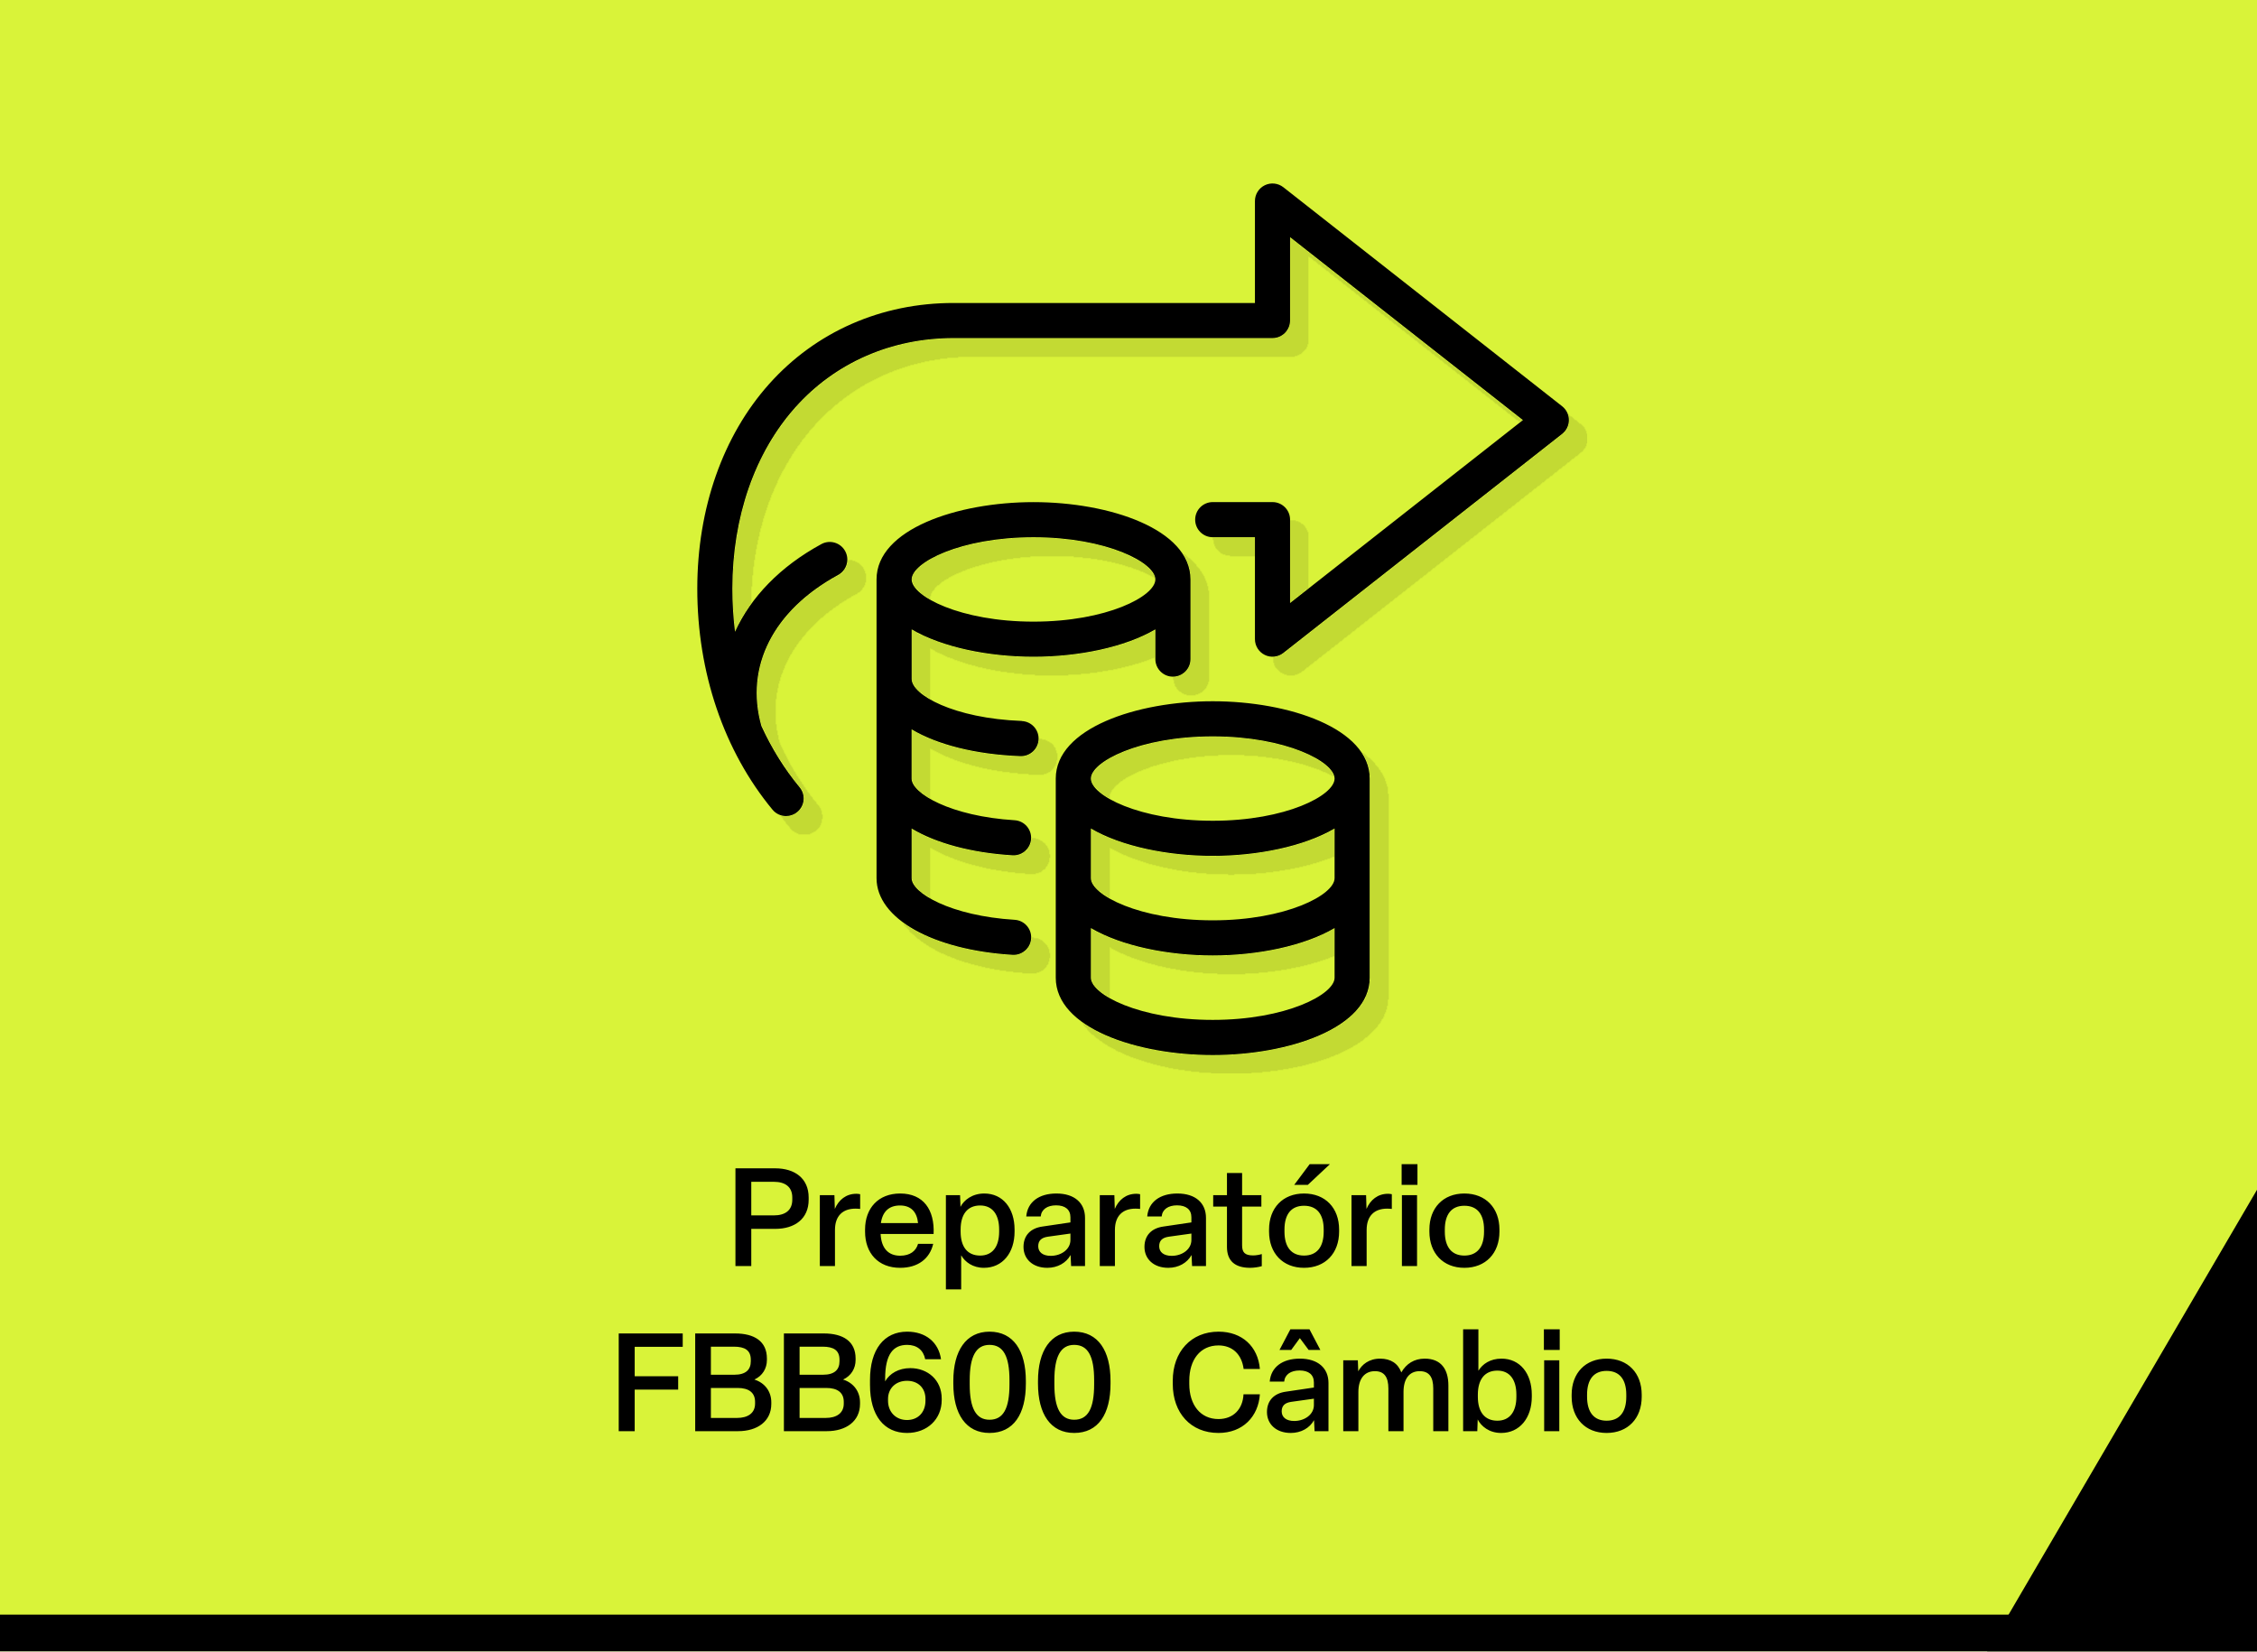
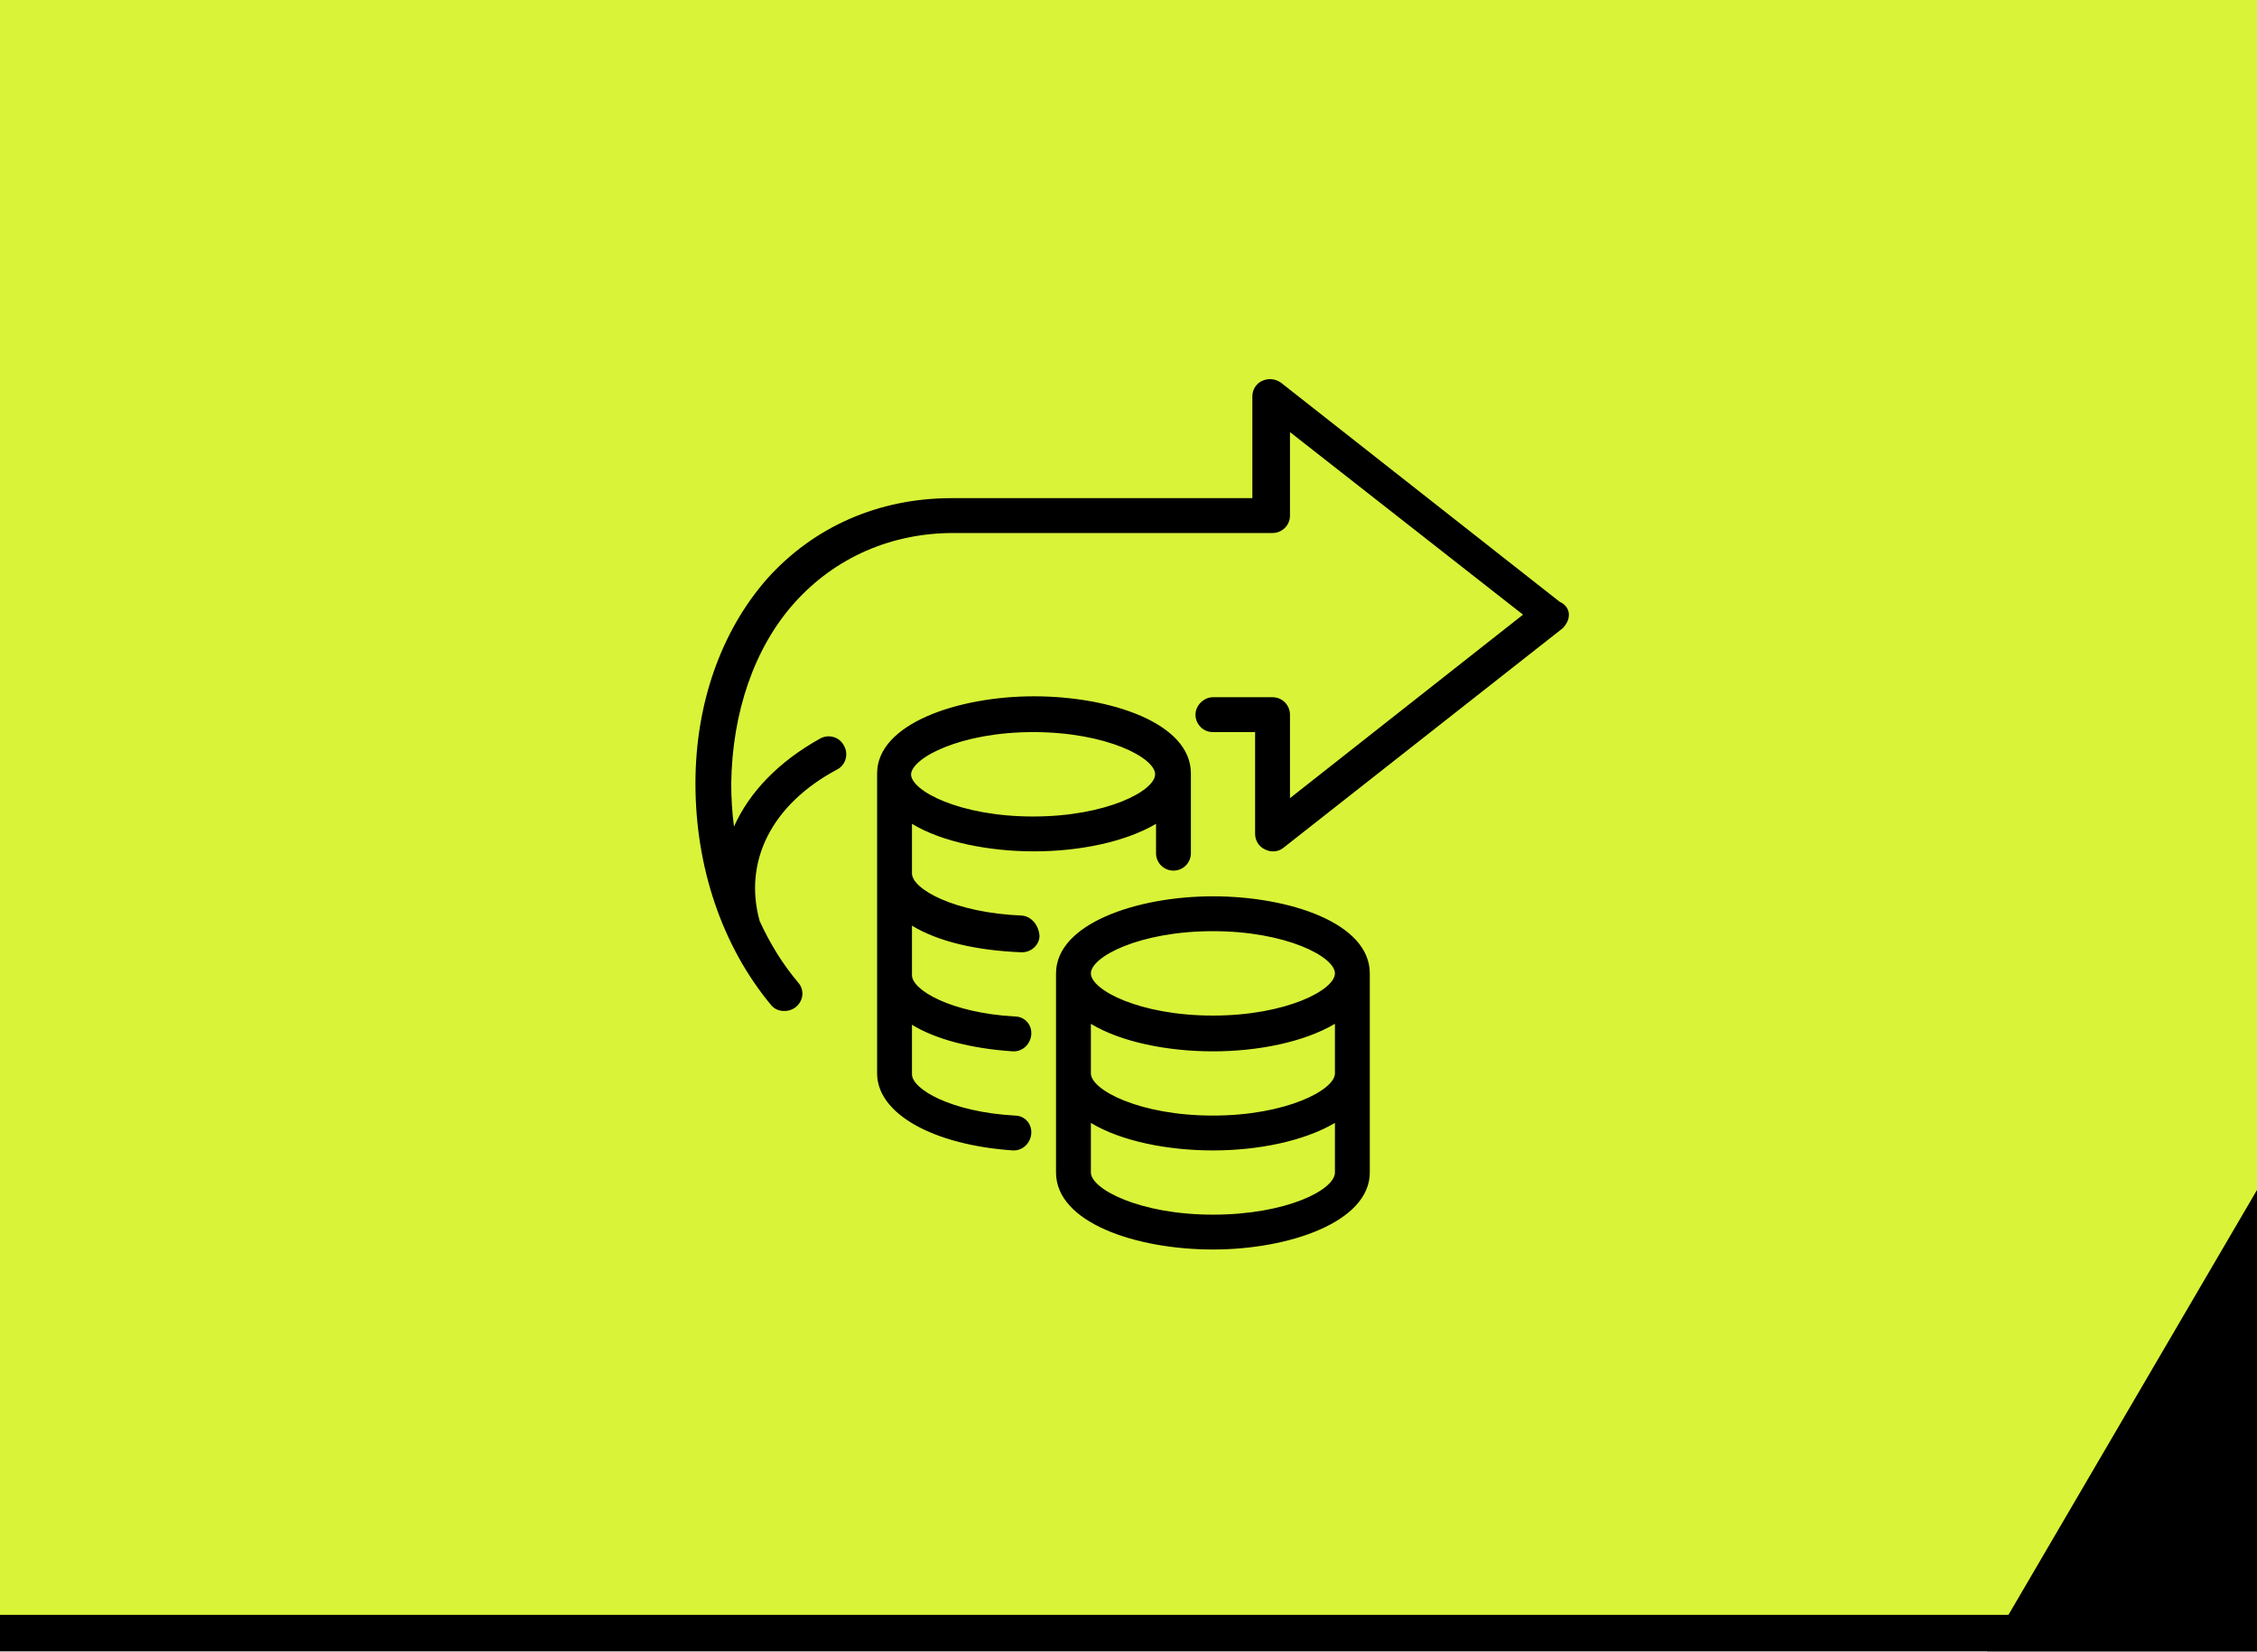
- <svg xmlns="http://www.w3.org/2000/svg" width="246" height="180" viewBox="0 0 246 180" fill="none">
-   <g clip-path="url(#clip0_85_535)">
-     <mask id="path-1-inside-1_85_535" fill="white">
-       <path d="M0 0H246V180H0V0Z" />
-     </mask>
-     <path d="M0 0H246V180H0V0Z" fill="#D9F339" />
-     <path d="M81.885 138H80.16V127.35H84.495C86.64 127.35 88.14 128.46 88.14 130.53V130.77C88.14 132.84 86.64 133.95 84.495 133.95H81.885V138ZM81.885 128.82V132.48H84.36C85.56 132.48 86.355 131.94 86.355 130.77V130.53C86.355 129.36 85.56 128.82 84.36 128.82H81.885ZM91.007 138H89.357V130.275H90.947L90.992 131.775C91.412 130.785 92.222 130.125 93.332 130.125C93.452 130.125 93.617 130.14 93.752 130.17V131.775C93.602 131.76 93.422 131.745 93.242 131.745C91.847 131.745 91.007 132.54 91.007 134.07V138ZM98.112 138.195C95.712 138.195 94.287 136.59 94.287 134.25V134.025C94.287 131.685 95.742 130.095 98.112 130.095C100.647 130.095 101.877 131.865 101.757 134.505H95.982C96.057 136.05 96.807 136.875 98.112 136.875C99.192 136.875 99.837 136.365 100.062 135.585H101.712C101.337 137.205 100.047 138.195 98.112 138.195ZM96.012 133.32H100.062C99.942 132.12 99.312 131.4 98.097 131.4C96.897 131.4 96.192 132.06 96.012 133.32ZM104.762 140.55H103.097V130.275H104.642L104.687 131.55C105.062 130.815 105.962 130.095 107.282 130.095C109.307 130.095 110.582 131.715 110.582 134.025V134.25C110.582 136.56 109.277 138.195 107.237 138.195C106.037 138.195 105.182 137.565 104.762 136.83V140.55ZM106.832 136.86C108.152 136.86 108.902 135.915 108.902 134.25V134.025C108.902 132.36 108.152 131.4 106.832 131.4C105.452 131.4 104.702 132.36 104.702 134.025V134.25C104.702 135.915 105.452 136.86 106.832 136.86ZM114.151 138.195C112.561 138.195 111.556 137.235 111.556 135.915C111.556 134.685 112.306 133.875 113.626 133.695L116.671 133.245V132.69C116.671 131.835 116.086 131.385 115.111 131.385C114.151 131.385 113.506 131.82 113.431 132.6H111.856C111.991 131.01 113.251 130.095 115.141 130.095C117.136 130.095 118.261 131.145 118.261 132.75V138H116.746L116.686 136.8C116.206 137.67 115.261 138.195 114.151 138.195ZM114.526 136.89C115.681 136.89 116.671 136.17 116.671 135.165V134.46L114.196 134.805C113.491 134.91 113.161 135.24 113.161 135.84C113.161 136.485 113.656 136.89 114.526 136.89ZM121.52 138H119.87V130.275H121.46L121.505 131.775C121.925 130.785 122.735 130.125 123.845 130.125C123.965 130.125 124.13 130.14 124.265 130.17V131.775C124.115 131.76 123.935 131.745 123.755 131.745C122.36 131.745 121.52 132.54 121.52 134.07V138ZM127.335 138.195C125.745 138.195 124.74 137.235 124.74 135.915C124.74 134.685 125.49 133.875 126.81 133.695L129.855 133.245V132.69C129.855 131.835 129.27 131.385 128.295 131.385C127.335 131.385 126.69 131.82 126.615 132.6H125.04C125.175 131.01 126.435 130.095 128.325 130.095C130.32 130.095 131.445 131.145 131.445 132.75V138H129.93L129.87 136.8C129.39 137.67 128.445 138.195 127.335 138.195ZM127.71 136.89C128.865 136.89 129.855 136.17 129.855 135.165V134.46L127.38 134.805C126.675 134.91 126.345 135.24 126.345 135.84C126.345 136.485 126.84 136.89 127.71 136.89ZM136.267 138.195C134.572 138.195 133.732 137.415 133.732 135.915V131.52H132.232V130.275H133.732V127.86H135.382V130.275H137.482V131.52H135.382V135.735C135.382 136.5 135.667 136.845 136.582 136.845C136.912 136.845 137.302 136.77 137.527 136.695V138.015C137.182 138.12 136.657 138.195 136.267 138.195ZM142.745 126.9H144.95L142.55 129.15H141.065L142.745 126.9ZM142.13 138.195C139.82 138.195 138.32 136.605 138.32 134.25V134.025C138.32 131.67 139.82 130.095 142.13 130.095C144.455 130.095 145.955 131.67 145.955 134.025V134.25C145.955 136.605 144.455 138.195 142.13 138.195ZM142.13 136.86C143.54 136.86 144.275 135.915 144.275 134.25V134.025C144.275 132.36 143.54 131.43 142.13 131.43C140.735 131.43 140 132.36 140 134.025V134.25C140 135.915 140.735 136.86 142.13 136.86ZM148.956 138H147.306V130.275H148.896L148.941 131.775C149.361 130.785 150.171 130.125 151.281 130.125C151.401 130.125 151.566 130.14 151.701 130.17V131.775C151.551 131.76 151.371 131.745 151.191 131.745C149.796 131.745 148.956 132.54 148.956 134.07V138ZM154.495 126.9V129.15H152.77V126.9H154.495ZM152.8 130.275H154.45V138H152.8V130.275ZM159.606 138.195C157.296 138.195 155.796 136.605 155.796 134.25V134.025C155.796 131.67 157.296 130.095 159.606 130.095C161.931 130.095 163.431 131.67 163.431 134.025V134.25C163.431 136.605 161.931 138.195 159.606 138.195ZM159.606 136.86C161.016 136.86 161.751 135.915 161.751 134.25V134.025C161.751 132.36 161.016 131.43 159.606 131.43C158.211 131.43 157.476 132.36 157.476 134.025V134.25C157.476 135.915 158.211 136.86 159.606 136.86ZM69.178 156H67.438V145.35H74.413V146.805H69.178V150.015H73.918V151.47H69.178V156ZM80.453 156H75.773V145.35H80.123C82.223 145.35 83.588 146.205 83.588 148.08V148.245C83.588 149.16 83.108 149.97 82.223 150.375C83.378 150.735 84.068 151.695 84.068 152.85V153.03C84.068 154.92 82.553 156 80.453 156ZM77.483 146.79V149.85H80.033C81.278 149.85 81.833 149.31 81.833 148.38V148.215C81.833 147.18 81.188 146.79 79.988 146.79H77.483ZM77.483 151.29V154.56H80.318C81.518 154.56 82.298 154.035 82.298 153V152.805C82.298 151.815 81.638 151.29 80.393 151.29H77.483ZM90.121 156H85.441V145.35H89.79C91.891 145.35 93.255 146.205 93.255 148.08V148.245C93.255 149.16 92.775 149.97 91.891 150.375C93.046 150.735 93.736 151.695 93.736 152.85V153.03C93.736 154.92 92.221 156 90.121 156ZM87.15 146.79V149.85H89.701C90.945 149.85 91.501 149.31 91.501 148.38V148.215C91.501 147.18 90.856 146.79 89.656 146.79H87.15ZM87.15 151.29V154.56H89.986C91.186 154.56 91.966 154.035 91.966 153V152.805C91.966 151.815 91.305 151.29 90.061 151.29H87.15ZM98.86 156.195C96.385 156.195 94.825 154.335 94.825 150.96V150.42C94.825 147.09 96.355 145.155 98.875 145.155C100.9 145.155 102.295 146.31 102.565 148.155H100.84C100.645 147.165 99.94 146.595 98.875 146.595C97.375 146.595 96.475 147.585 96.475 150.285V150.57C96.97 149.715 97.945 149.13 99.22 149.13C101.11 149.13 102.64 150.42 102.64 152.445V152.61C102.64 154.695 101.065 156.195 98.86 156.195ZM98.86 154.785C100.06 154.785 100.87 153.945 100.87 152.685V152.475C100.87 151.305 100.075 150.51 98.86 150.51C97.63 150.51 96.79 151.335 96.79 152.49V152.685C96.79 153.9 97.63 154.785 98.86 154.785ZM107.852 156.195C105.287 156.195 103.907 154.14 103.907 150.825V150.525C103.907 147.24 105.287 145.155 107.852 145.155C110.462 145.155 111.812 147.24 111.812 150.525V150.825C111.812 154.14 110.477 156.195 107.852 156.195ZM107.852 154.755C109.367 154.755 110.027 153.51 110.027 150.9V150.45C110.027 147.855 109.367 146.595 107.852 146.595C106.382 146.595 105.692 147.855 105.692 150.45V150.9C105.692 153.51 106.382 154.755 107.852 154.755ZM117.08 156.195C114.515 156.195 113.135 154.14 113.135 150.825V150.525C113.135 147.24 114.515 145.155 117.08 145.155C119.69 145.155 121.04 147.24 121.04 150.525V150.825C121.04 154.14 119.705 156.195 117.08 156.195ZM117.08 154.755C118.595 154.755 119.255 153.51 119.255 150.9V150.45C119.255 147.855 118.595 146.595 117.08 146.595C115.61 146.595 114.92 147.855 114.92 150.45V150.9C114.92 153.51 115.61 154.755 117.08 154.755ZM132.805 156.195C129.79 156.195 127.825 154.02 127.825 150.855V150.495C127.825 147.36 129.805 145.155 132.82 145.155C135.385 145.155 137.11 146.775 137.32 149.22H135.55C135.34 147.615 134.32 146.655 132.805 146.655C130.81 146.655 129.625 148.23 129.625 150.495V150.855C129.625 153.12 130.825 154.68 132.805 154.68C134.425 154.68 135.46 153.6 135.535 151.98H137.32C137.155 154.41 135.46 156.195 132.805 156.195ZM141.677 145.86L140.732 147.15H139.457L140.642 144.9H142.727L143.912 147.15H142.637L141.677 145.86ZM140.687 156.195C139.097 156.195 138.092 155.235 138.092 153.915C138.092 152.685 138.842 151.875 140.162 151.695L143.207 151.245V150.69C143.207 149.835 142.622 149.385 141.647 149.385C140.687 149.385 140.042 149.82 139.967 150.6H138.392C138.527 149.01 139.787 148.095 141.677 148.095C143.672 148.095 144.797 149.145 144.797 150.75V156H143.282L143.222 154.8C142.742 155.67 141.797 156.195 140.687 156.195ZM141.062 154.89C142.217 154.89 143.207 154.17 143.207 153.165V152.46L140.732 152.805C140.027 152.91 139.697 153.24 139.697 153.84C139.697 154.485 140.192 154.89 141.062 154.89ZM148.056 156H146.406V148.275H147.996L148.041 149.475C148.431 148.74 149.211 148.095 150.426 148.095C151.581 148.095 152.376 148.62 152.736 149.595C153.276 148.65 154.146 148.095 155.286 148.095C157.056 148.095 157.866 149.235 157.866 151.02V156H156.216V151.35C156.216 150.075 155.751 149.46 154.731 149.46C153.621 149.46 152.976 150.285 152.976 151.71V156H151.326V151.365C151.326 150.105 150.876 149.46 149.856 149.46C148.746 149.46 148.056 150.27 148.056 151.725V156ZM163.612 156.195C162.307 156.195 161.437 155.46 161.062 154.725L161.017 156H159.472V144.9H161.137V149.415C161.587 148.68 162.427 148.095 163.657 148.095C165.682 148.095 166.957 149.73 166.957 152.025V152.25C166.957 154.56 165.637 156.195 163.612 156.195ZM163.207 154.86C164.527 154.86 165.277 153.9 165.277 152.25V152.025C165.277 150.36 164.527 149.4 163.207 149.4C161.827 149.4 161.077 150.36 161.077 152.025V152.25C161.077 153.915 161.827 154.86 163.207 154.86ZM170 144.9V147.15H168.275V144.9H170ZM168.305 148.275H169.955V156H168.305V148.275ZM175.111 156.195C172.801 156.195 171.301 154.605 171.301 152.25V152.025C171.301 149.67 172.801 148.095 175.111 148.095C177.436 148.095 178.936 149.67 178.936 152.025V152.25C178.936 154.605 177.436 156.195 175.111 156.195ZM175.111 154.86C176.521 154.86 177.256 153.915 177.256 152.25V152.025C177.256 150.36 176.521 149.43 175.111 149.43C173.716 149.43 172.981 150.36 172.981 152.025V152.25C172.981 153.915 173.716 154.86 175.111 154.86Z" fill="black" />
-     <path d="M246.988 128L216 181H247V128H246.988Z" fill="black" />
-     <g filter="url(#filter0_d_85_535)">
-       <path d="M132.182 76.438C123.888 76.438 115.072 79.393 115.072 84.866V106.575C115.072 112.049 123.888 115.003 132.182 115.003C140.475 115.003 149.291 112.049 149.291 106.575V84.866C149.291 79.393 140.475 76.438 132.182 76.438ZM145.462 95.719C145.462 97.549 140.164 100.318 132.182 100.318C124.199 100.318 118.901 97.549 118.901 95.719V90.309C122.241 92.268 127.299 93.291 132.182 93.291C137.064 93.291 142.123 92.268 145.462 90.309V95.719ZM132.182 80.267C140.164 80.267 145.462 83.036 145.462 84.866C145.462 86.696 140.164 89.465 132.182 89.465C124.199 89.465 118.901 86.696 118.901 84.866C118.901 83.036 124.199 80.267 132.182 80.267ZM132.182 111.171C124.199 111.171 118.901 108.402 118.901 106.572V101.162C122.241 103.121 127.299 104.144 132.182 104.144C137.064 104.144 142.123 103.121 145.462 101.162V106.572C145.462 108.402 140.164 111.171 132.182 111.171ZM111.364 78.586C103.932 78.305 99.367 75.732 99.367 74.013V68.604C102.706 70.562 107.765 71.586 112.647 71.586C117.53 71.586 122.588 70.562 125.928 68.604V71.842C125.928 72.899 126.786 73.757 127.842 73.757C128.899 73.757 129.757 72.899 129.757 71.842V63.161C129.757 57.687 120.94 54.733 112.647 54.733C104.354 54.733 95.538 57.687 95.538 63.161V95.722C95.538 100.109 101.633 103.546 110.361 104.08C110.402 104.08 110.442 104.083 110.479 104.083C111.482 104.083 112.327 103.3 112.387 102.287C112.451 101.233 111.648 100.325 110.594 100.261C103.638 99.835 99.363 97.333 99.363 95.726V90.313C101.99 91.886 105.816 92.953 110.355 93.23C110.395 93.23 110.436 93.234 110.473 93.234C111.476 93.234 112.32 92.45 112.381 91.437C112.445 90.384 111.641 89.475 110.588 89.408C103.632 88.982 99.36 86.48 99.36 84.873V79.501C102.146 81.159 106.279 82.232 111.212 82.421C111.236 82.421 111.263 82.421 111.287 82.421C112.31 82.421 113.161 81.611 113.198 80.581C113.238 79.524 112.414 78.636 111.357 78.596L111.364 78.586ZM112.647 58.562C120.63 58.562 125.928 61.331 125.928 63.161C125.928 64.991 120.63 67.76 112.647 67.76C104.665 67.76 99.367 64.991 99.367 63.161C99.367 61.331 104.665 58.562 112.647 58.562ZM171 45.791C171 46.379 170.73 46.932 170.267 47.297L139.877 71.174C139.3 71.626 138.516 71.711 137.858 71.39C137.199 71.069 136.781 70.4 136.781 69.668V58.558H132.182C131.125 58.558 130.267 57.701 130.267 56.644C130.267 55.587 131.125 54.729 132.182 54.729H138.695C139.752 54.729 140.61 55.587 140.61 56.644V65.731L165.989 45.791L140.61 25.852V34.938C140.61 35.995 139.752 36.853 138.695 36.853H103.939C97.158 36.853 91.03 39.534 86.68 44.41C82.267 49.353 79.833 56.364 79.826 64.143C79.826 65.741 79.924 67.317 80.113 68.861C81.838 65.079 85.043 61.746 89.524 59.308C90.452 58.801 91.614 59.146 92.12 60.075C92.627 61.003 92.282 62.165 91.354 62.671C84.283 66.521 81.16 72.67 82.986 79.133C84.101 81.564 85.492 83.813 87.153 85.815C87.829 86.629 87.717 87.834 86.9 88.51C86.542 88.807 86.11 88.952 85.678 88.952C85.127 88.952 84.58 88.716 84.202 88.26C78.907 81.864 75.993 73.298 76 64.14C76.007 55.418 78.786 47.507 83.827 41.861C88.919 36.157 96.061 33.014 103.966 33.027H136.781V21.915C136.781 21.182 137.199 20.513 137.858 20.192C138.516 19.872 139.3 19.956 139.877 20.409L170.267 44.285C170.73 44.65 171 45.203 171 45.791Z" fill="black" />
+ <svg xmlns="http://www.w3.org/2000/svg" xmlns:xlink="http://www.w3.org/1999/xlink" version="1.1" id="Camada_1" x="0px" y="0px" viewBox="0 0 246 180" style="enable-background:new 0 0 246 180;" xml:space="preserve">
+   <style type="text/css">
+ 	.st0{clip-path:url(#SVGID_00000163043163853020648130000007712156450148483513_);}
+ 	.st1{fill:#D9F339;}
+ 	.st2{fill:#FFFFFF;filter:url(#Adobe_OpacityMaskFilter);}
+ 	.st3{mask:url(#path-1-inside-1_85_535_00000039099842239881289440000012035575475382920864_);}
+ </style>
+   <g>
+     <defs>
+       <rect id="SVGID_1_" width="246" height="180" />
+     </defs>
+     <clipPath id="SVGID_00000127011924521495601750000004812048167830110090_">
+       <use xlink:href="#SVGID_1_" style="overflow:visible;" />
+     </clipPath>
+     <g style="clip-path:url(#SVGID_00000127011924521495601750000004812048167830110090_);">
+       <path class="st1" d="M0-1.2h246v180H0V-1.2z" />
+       <path d="M247,128l-31,53h31L247,128L247,128z" />
+       <g>
+         <path d="M132.2,97.7c-8.3,0-17.1,3-17.1,8.4v21.7c0,5.5,8.8,8.4,17.1,8.4c8.3,0,17.1-3,17.1-8.4v-21.7     C149.3,100.6,140.5,97.7,132.2,97.7z M145.5,117c0,1.8-5.3,4.6-13.3,4.6c-8,0-13.3-2.8-13.3-4.6v-5.4c3.3,2,8.4,3,13.3,3     c4.9,0,9.9-1,13.3-3V117z M132.2,101.5c8,0,13.3,2.8,13.3,4.6c0,1.8-5.3,4.6-13.3,4.6c-8,0-13.3-2.8-13.3-4.6     C118.9,104.3,124.2,101.5,132.2,101.5z M132.2,132.4c-8,0-13.3-2.8-13.3-4.6v-5.4c3.3,2,8.4,3,13.3,3c4.9,0,9.9-1,13.3-3v5.4     C145.5,129.7,140.2,132.4,132.2,132.4z M111.4,99.8c-7.4-0.3-12-2.9-12-4.6v-5.4c3.3,2,8.4,3,13.3,3c4.9,0,9.9-1,13.3-3v3.2     c0,1.1,0.9,1.9,1.9,1.9c1.1,0,1.9-0.9,1.9-1.9v-8.7c0-5.5-8.8-8.4-17.1-8.4s-17.1,3-17.1,8.4V117c0,4.4,6.1,7.8,14.8,8.4     c0,0,0.1,0,0.1,0c1,0,1.8-0.8,1.9-1.8c0.1-1.1-0.7-2-1.8-2c-7-0.4-11.2-2.9-11.2-4.5v-5.4c2.6,1.6,6.5,2.6,11,2.9     c0,0,0.1,0,0.1,0c1,0,1.8-0.8,1.9-1.8c0.1-1.1-0.7-2-1.8-2c-7-0.4-11.2-2.9-11.2-4.5v-5.4c2.8,1.7,6.9,2.7,11.9,2.9     c0,0,0.1,0,0.1,0c1,0,1.9-0.8,1.9-1.8C113.2,100.8,112.4,99.9,111.4,99.8L111.4,99.8z M112.6,79.8c8,0,13.3,2.8,13.3,4.6     c0,1.8-5.3,4.6-13.3,4.6c-8,0-13.3-2.8-13.3-4.6C99.4,82.6,104.7,79.8,112.6,79.8z M171,67c0,0.6-0.3,1.1-0.7,1.5l-30.4,23.9     c-0.6,0.5-1.4,0.5-2,0.2c-0.7-0.3-1.1-1-1.1-1.7V79.8h-4.6c-1.1,0-1.9-0.9-1.9-1.9s0.9-1.9,1.9-1.9h6.5c1.1,0,1.9,0.9,1.9,1.9V87     L166,67l-25.4-19.9v9.1c0,1.1-0.9,1.9-1.9,1.9h-34.8c-6.8,0-12.9,2.7-17.3,7.6c-4.4,4.9-6.8,12-6.9,19.7c0,1.6,0.1,3.2,0.3,4.7     c1.7-3.8,4.9-7.1,9.4-9.6c0.9-0.5,2.1-0.2,2.6,0.8c0.5,0.9,0.2,2.1-0.8,2.6c-7.1,3.8-10.2,10-8.4,16.5c1.1,2.4,2.5,4.7,4.2,6.7     c0.7,0.8,0.6,2-0.3,2.7c-0.4,0.3-0.8,0.4-1.2,0.4c-0.6,0-1.1-0.2-1.5-0.7c-5.3-6.4-8.2-15-8.2-24.1c0-8.7,2.8-16.6,7.8-22.3     c5.1-5.7,12.2-8.8,20.1-8.8h32.8V43.2c0-0.7,0.4-1.4,1.1-1.7c0.7-0.3,1.4-0.2,2,0.2l30.4,23.9C170.7,65.9,171,66.5,171,67z" />
+       </g>
    </g>
  </g>
-   <path d="M246 176H0V184H246V176Z" fill="black" mask="url(#path-1-inside-1_85_535)" />
  <defs>
-     <filter id="filter0_d_85_535" x="76" y="20" width="97" height="97.004" filterUnits="userSpaceOnUse" color-interpolation-filters="sRGB">
-       <feFlood flood-opacity="0" result="BackgroundImageFix" />
-       <feColorMatrix in="SourceAlpha" type="matrix" values="0 0 0 0 0 0 0 0 0 0 0 0 0 0 0 0 0 0 127 0" result="hardAlpha" />
-       <feOffset dx="2" dy="2" />
-       <feComposite in2="hardAlpha" operator="out" />
-       <feColorMatrix type="matrix" values="0 0 0 0 0 0 0 0 0 0 0 0 0 0 0 0 0 0 0.1 0" />
-       <feBlend mode="normal" in2="BackgroundImageFix" result="effect1_dropShadow_85_535" />
-       <feBlend mode="normal" in="SourceGraphic" in2="effect1_dropShadow_85_535" result="shape" />
+     <filter id="Adobe_OpacityMaskFilter" filterUnits="userSpaceOnUse" x="0" y="176" width="246" height="8">
+       <feColorMatrix type="matrix" values="1 0 0 0 0  0 1 0 0 0  0 0 1 0 0  0 0 0 1 0" />
    </filter>
-     <clipPath id="clip0_85_535">
-       <path d="M0 0H246V180H0V0Z" fill="white" />
-     </clipPath>
  </defs>
+   <mask maskUnits="userSpaceOnUse" x="0" y="176" width="246" height="8" id="path-1-inside-1_85_535_00000039099842239881289440000012035575475382920864_">
+     <path class="st2" d="M0,0h246v180H0V0z" />
+   </mask>
+   <path class="st3" d="M246,176H0v8h246V176z" />
</svg>
